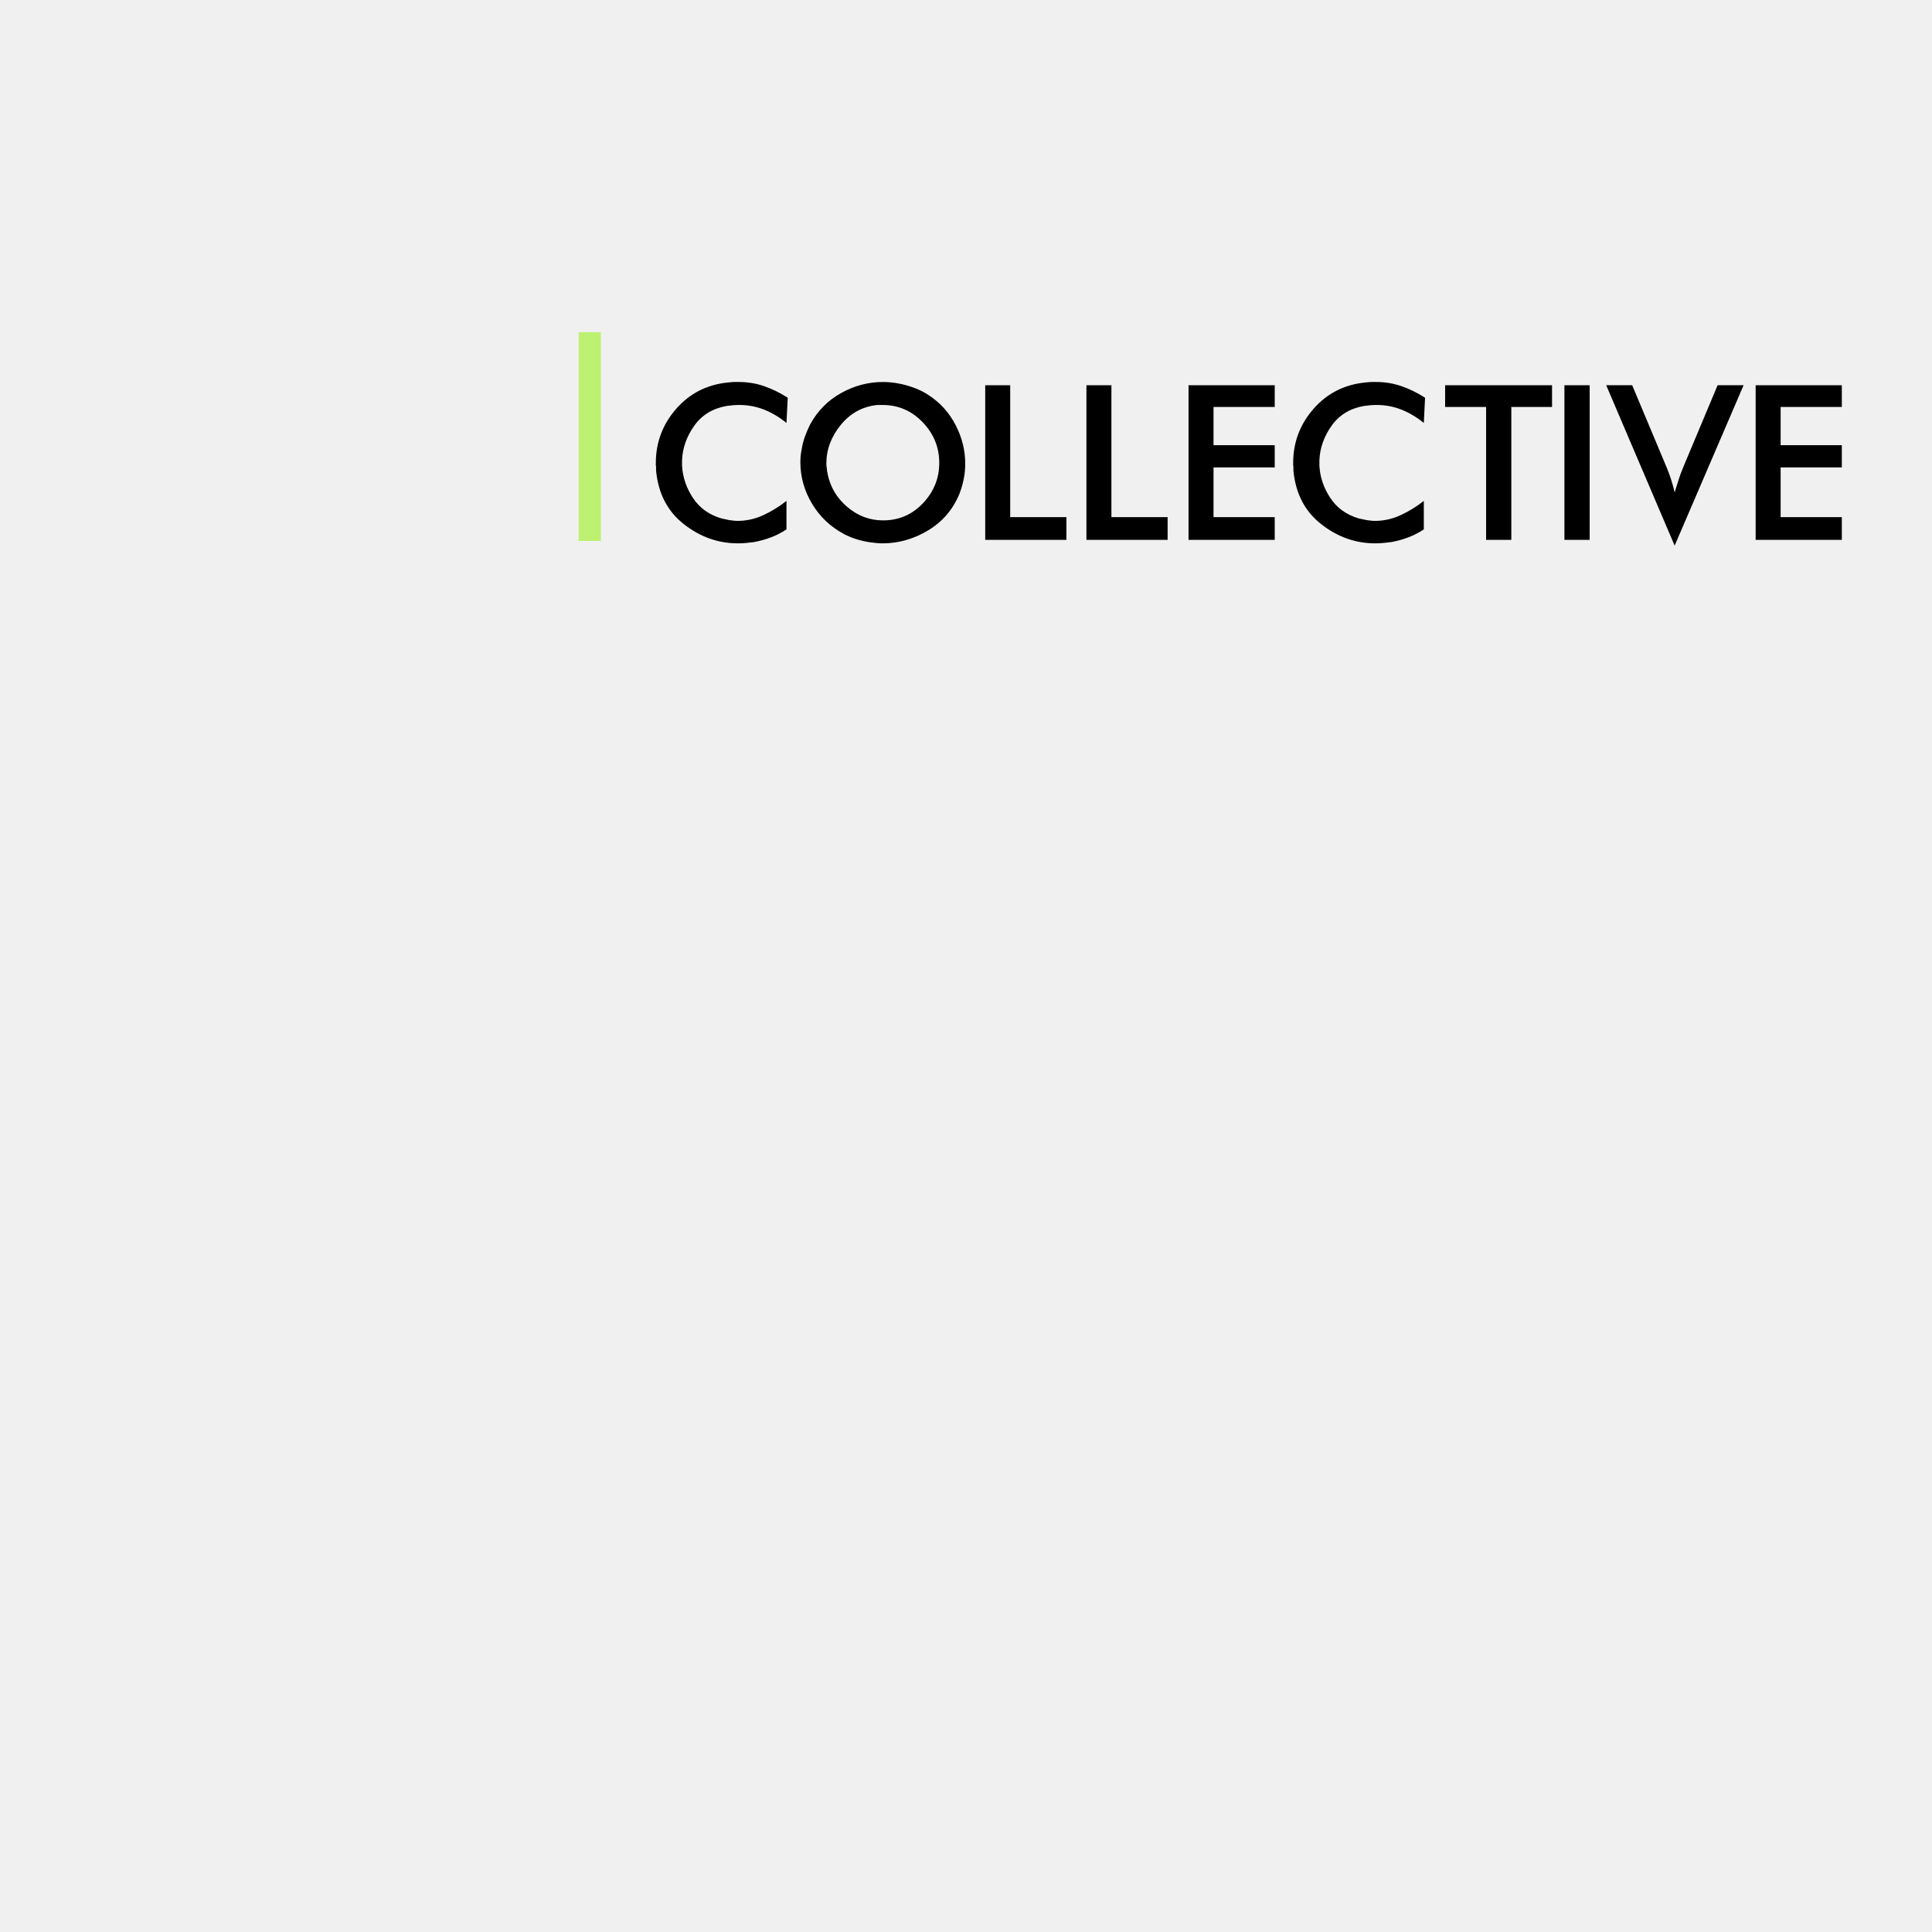
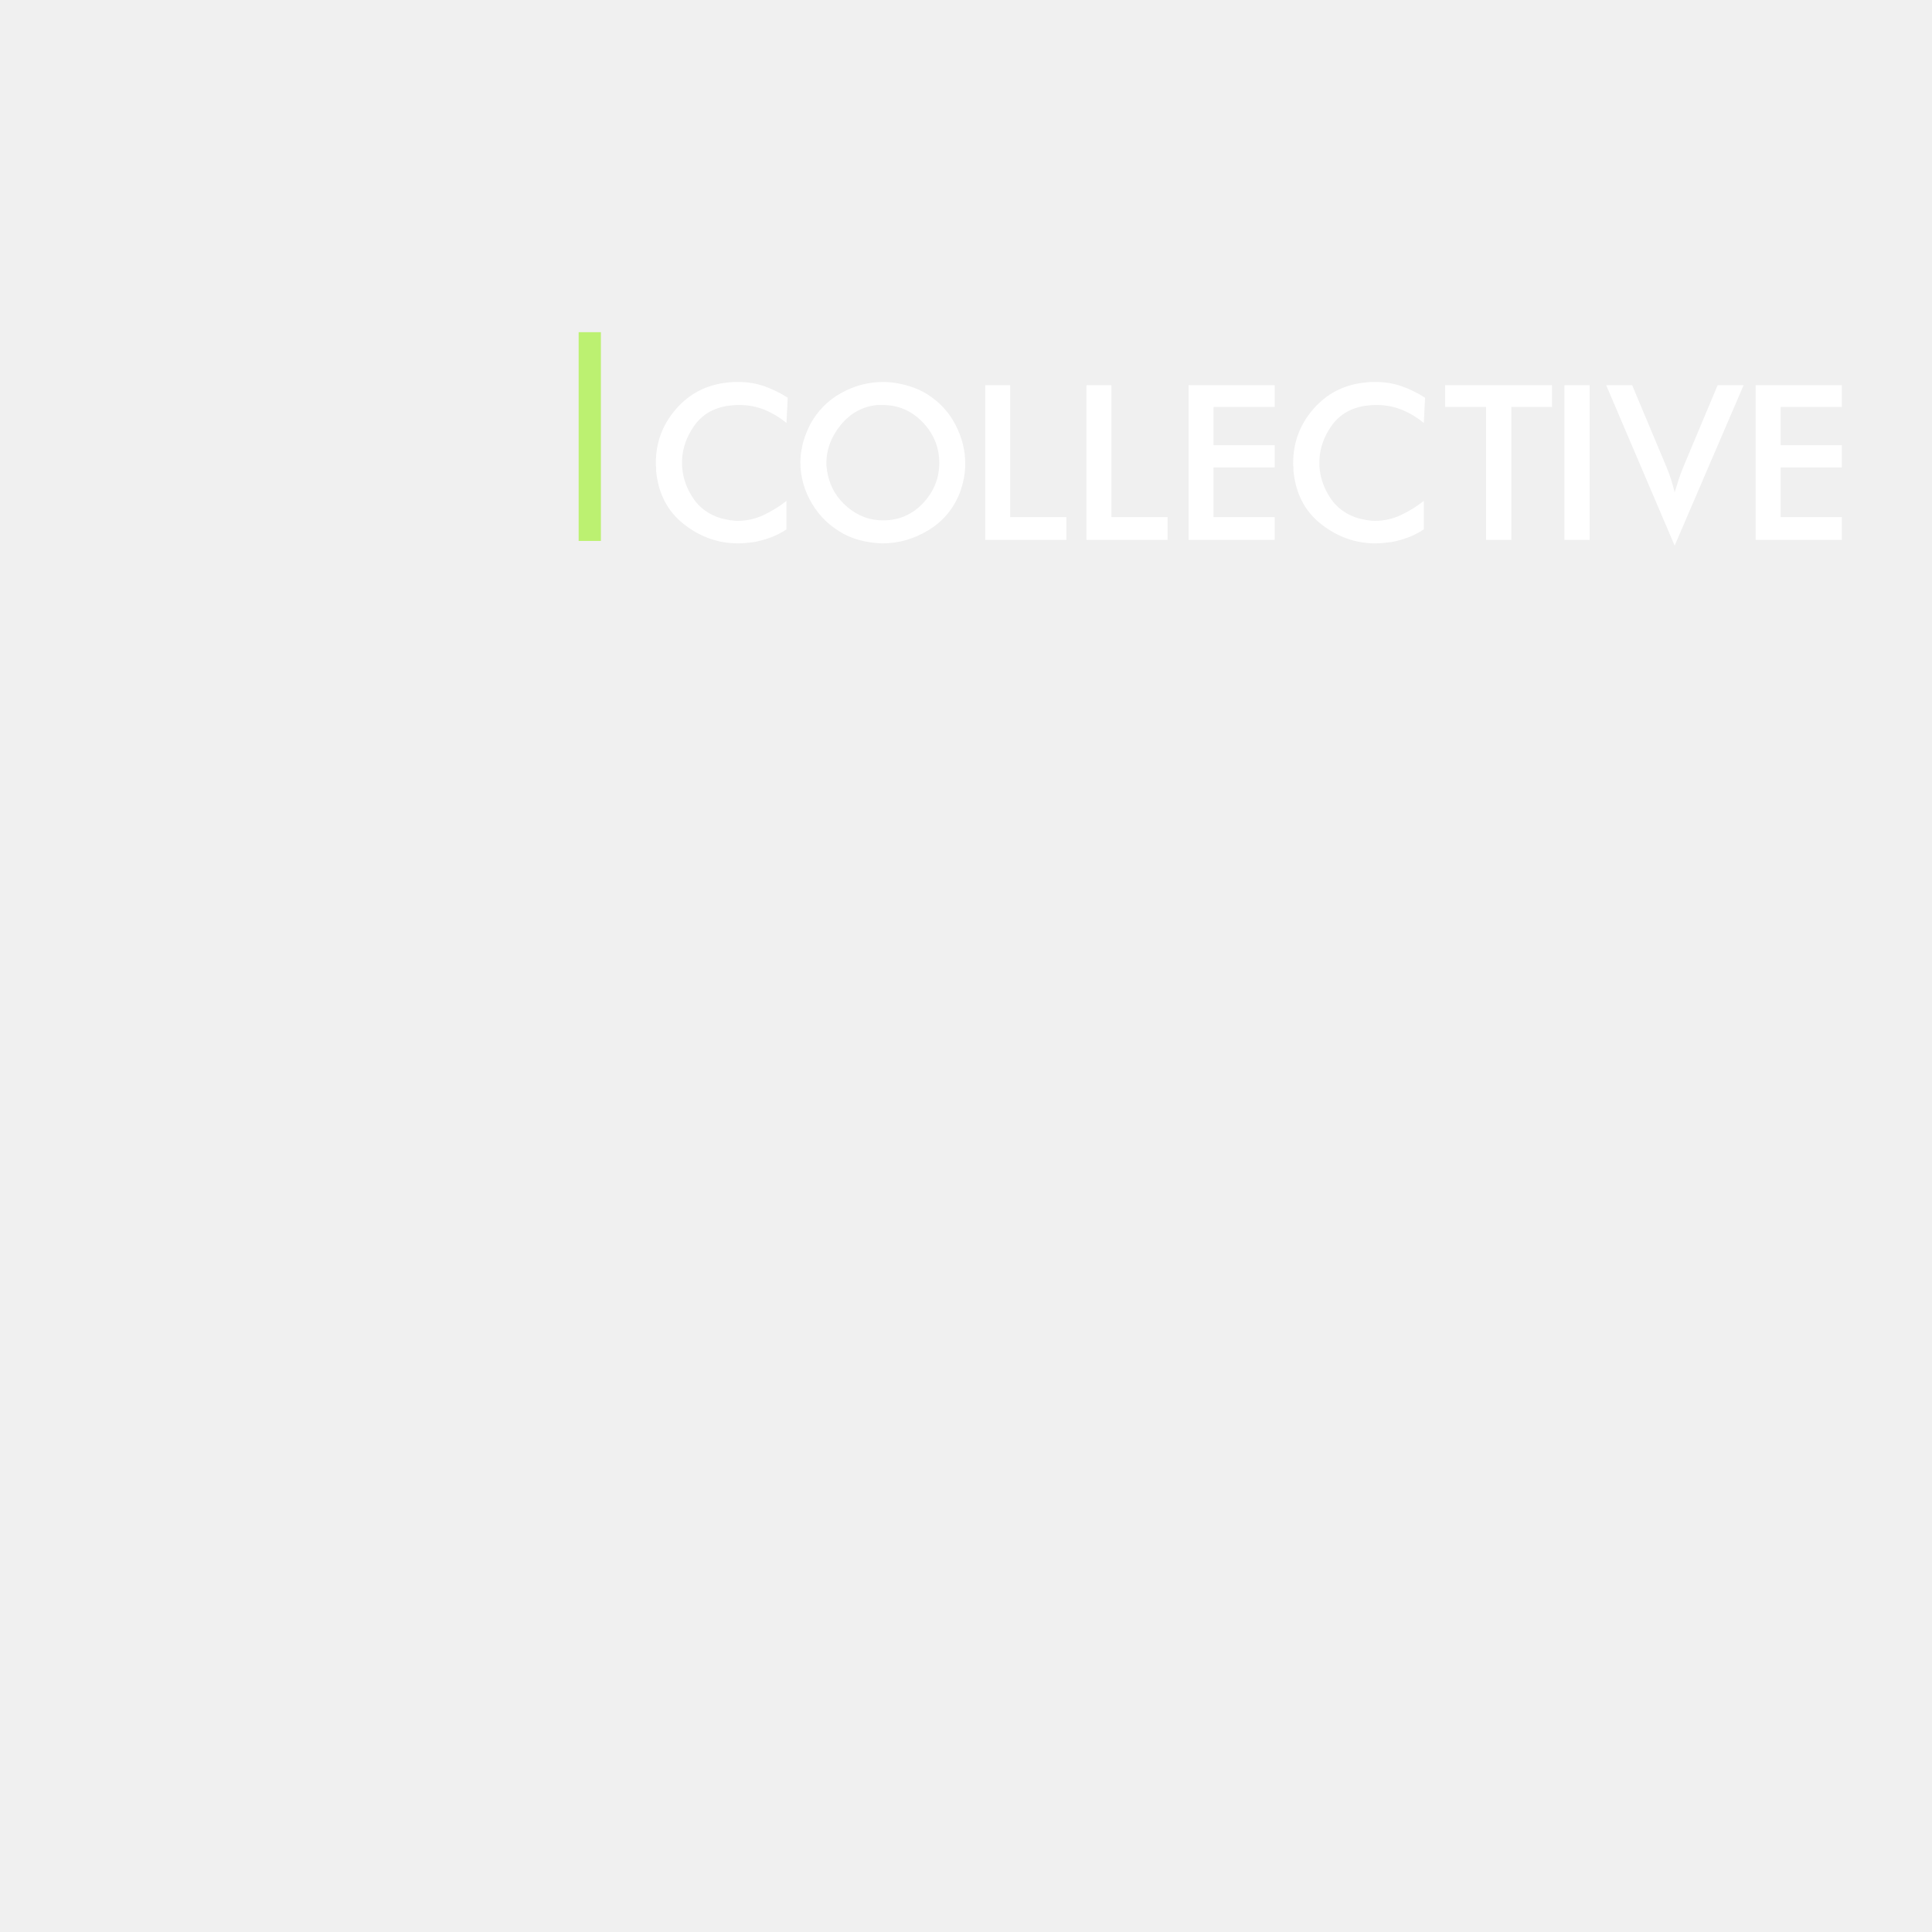
<svg xmlns="http://www.w3.org/2000/svg" version="1.1" id="Layer_1" x="0px" y="0px" viewBox="-25 -59 900 900" xml:space="preserve">
  <style type="text/css">
- 	.st0{fill:#000000;}
+ 	.st0{fill:#FFFFFF;}
	.st1{fill-rule:evenodd;clip-rule:evenodd;fill:#94d31b;}
	.st2{fill-rule:evenodd;clip-rule:evenodd;}
	.st3{fill:none;stroke:#000000;stroke-width:10;stroke-miterlimit:10;}
	.st4{fill:#231F20;}
</style>
  <g>
    <g>
      <g>
	
		</g>
    </g>
    <g>
      <path class="st0" d="M330.897,131.804c-3.647-1.435-7.487-2.152-11.52-2.152c-0.931,0-1.882,0.04-2.851,0.116    c-0.971,0.078-1.998,0.194-3.083,0.35c-6.517,1.163-11.541,4.247-15.069,9.251c-3.531,5.003-5.411,10.338-5.644,16    c0,0.232,0,0.447,0,0.64c0,0.194,0,0.407,0,0.641c0,0.232,0,0.465,0,0.697c0,0.233,0,0.466,0,0.698    c0.309,5.276,1.997,10.24,5.062,14.896c3.064,4.654,7.466,7.836,13.208,9.541c0.62,0.157,1.24,0.291,1.862,0.408    c0.62,0.116,1.28,0.252,1.978,0.407c0.62,0.078,1.24,0.156,1.862,0.232c0.62,0.078,1.24,0.116,1.862,0.116    c4.189,0,8.204-0.891,12.044-2.677c3.84-1.783,7.427-3.994,10.764-6.633v13.266c-2.327,1.553-4.791,2.813-7.389,3.782    c-2.6,0.971-5.218,1.688-7.854,2.152c-1.242,0.155-2.484,0.291-3.724,0.407c-1.242,0.117-2.444,0.175-3.607,0.175    c-9.233,0-17.649-2.985-25.251-8.96c-7.604-5.973-11.909-14.272-12.917-24.902c0-0.309,0-0.62,0-0.931c0-0.309,0-0.62,0-0.931    c-0.078-0.232-0.117-0.504-0.117-0.814c0-0.31,0-0.62,0-0.931c0-9.542,3.142-17.921,9.426-25.136    c6.284-7.214,14.313-11.325,24.087-12.334c0.233,0,0.465-0.019,0.698-0.059c0.233-0.038,0.425-0.058,0.582-0.058    c0.698-0.077,1.376-0.117,2.036-0.117c0.658,0,1.26,0,1.804,0c4.111,0,8.029,0.641,11.753,1.921    c3.724,1.279,7.407,3.083,11.055,5.41l-0.582,11.753C338.034,135.315,334.543,133.24,330.897,131.804z" />
      <path class="st0" d="M407.366,188.066c-6.711,4.034-13.789,6.051-21.237,6.051c-0.622,0-1.222-0.02-1.803-0.058    c-0.582-0.04-1.184-0.099-1.804-0.175c-2.484-0.232-4.927-0.68-7.331-1.338c-2.406-0.658-4.733-1.571-6.982-2.735    c-6.362-3.412-11.346-8.146-14.953-14.196c-3.607-6.051-5.411-12.489-5.411-19.316c0-1.085,0.058-2.171,0.174-3.258    c0.117-1.086,0.291-2.171,0.524-3.259c0.309-1.861,0.814-3.741,1.513-5.644c0.698-1.9,1.473-3.703,2.327-5.411    c3.491-6.359,8.32-11.247,14.487-14.662c6.167-3.412,12.664-5.12,19.491-5.12c1.164,0,2.366,0.059,3.607,0.175    c1.24,0.116,2.443,0.291,3.607,0.523c2.481,0.466,4.925,1.146,7.331,2.037c2.404,0.893,4.655,2.036,6.75,3.433    c5.353,3.491,9.522,8.127,12.509,13.905c2.985,5.78,4.48,11.773,4.48,17.979c0,2.405-0.233,4.771-0.698,7.099    c-0.465,2.327-1.125,4.616-1.979,6.865C418.945,178.332,414.075,184.033,407.366,188.066z M404.981,175.383    c5.042-5.353,7.564-11.597,7.564-18.734c0-7.291-2.58-13.615-7.738-18.968c-5.16-5.353-11.386-8.029-18.677-8.029h-2.443    c-6.828,0.698-12.491,3.782-16.989,9.251c-4.5,5.469-6.749,11.502-6.749,18.095c0,0.389,0.018,0.776,0.058,1.164    c0.038,0.389,0.096,0.776,0.174,1.163c0,0.232,0.018,0.447,0.058,0.64c0.039,0.195,0.058,0.408,0.058,0.641    c0.077,0.232,0.135,0.447,0.175,0.64c0.038,0.194,0.058,0.369,0.058,0.523c1.24,6.13,4.306,11.27,9.193,15.419    c4.887,4.15,10.433,6.226,16.64,6.226C393.732,183.412,399.937,180.735,404.981,175.383z" />
      <path class="st0" d="M433.953,120.459h11.637v61.44h26.181v10.589h-37.818V120.459z" />
      <path class="st0" d="M481.102,120.459h11.637v61.44h26.182v10.589h-37.818V120.459z" />
      <path class="st0" d="M528.67,120.459h40.146v10.123h-28.51v17.804h28.51v10.356h-28.51v23.157h28.51v10.589H528.67V120.459z" />
      <path class="st0" d="M627.797,131.804c-3.646-1.435-7.487-2.152-11.52-2.152c-0.931,0-1.882,0.04-2.852,0.116    c-0.971,0.078-1.998,0.194-3.083,0.35c-6.517,1.163-11.54,4.247-15.069,9.251c-3.531,5.003-5.411,10.338-5.644,16    c0,0.232,0,0.447,0,0.64c0,0.194,0,0.407,0,0.641c0,0.232,0,0.465,0,0.697c0,0.233,0,0.466,0,0.698    c0.309,5.276,1.996,10.24,5.062,14.896c3.063,4.654,7.466,7.836,13.207,9.541c0.62,0.157,1.24,0.291,1.862,0.408    c0.62,0.116,1.28,0.252,1.979,0.407c0.62,0.078,1.239,0.156,1.861,0.232c0.62,0.078,1.24,0.116,1.862,0.116    c4.188,0,8.203-0.891,12.043-2.677c3.841-1.783,7.428-3.994,10.765-6.633v13.266c-2.328,1.553-4.791,2.813-7.39,3.782    c-2.6,0.971-5.218,1.688-7.854,2.152c-1.242,0.155-2.483,0.291-3.724,0.407c-1.242,0.117-2.443,0.175-3.607,0.175    c-9.232,0-17.649-2.985-25.251-8.96c-7.604-5.973-11.909-14.272-12.917-24.902c0-0.309,0-0.62,0-0.931c0-0.309,0-0.62,0-0.931    c-0.078-0.232-0.116-0.504-0.116-0.814c0-0.31,0-0.62,0-0.931c0-9.542,3.142-17.921,9.426-25.136    c6.283-7.214,14.313-11.325,24.088-12.334c0.232,0,0.465-0.019,0.697-0.059c0.233-0.038,0.426-0.058,0.582-0.058    c0.698-0.077,1.377-0.117,2.037-0.117c0.658,0,1.26,0,1.803,0c4.111,0,8.029,0.641,11.753,1.921    c3.724,1.279,7.407,3.083,11.055,5.41l-0.581,11.753C634.934,135.315,631.443,133.24,627.797,131.804z" />
      <path class="st0" d="M679.031,192.488h-11.753v-61.906h-19.084v-10.123h49.805v10.123h-18.968V192.488z" />
      <path class="st0" d="M703.769,120.459h11.753v72.029h-11.753V120.459z" />
      <path class="st0" d="M723.229,120.459h12.103l16.058,38.283c0.775,1.862,1.474,3.764,2.095,5.702    c0.62,1.94,1.164,3.918,1.63,5.935c0.619-2.017,1.239-3.994,1.861-5.935c0.62-1.938,1.318-3.84,2.095-5.702l16.059-38.283h12.102    l-32.116,74.706L723.229,120.459z" />
      <path class="st0" d="M792.85,120.459h40.146v10.123h-28.51v17.804h28.51v10.356h-28.51v23.157h28.51v10.589H792.85V120.459z" />
    </g>
    <g>
      <rect fill="#BCF171" stroke="#BCF171" x="245.055" y="96.244" width="9.362" height="96.244" />
    </g>
  </g>
</svg>
